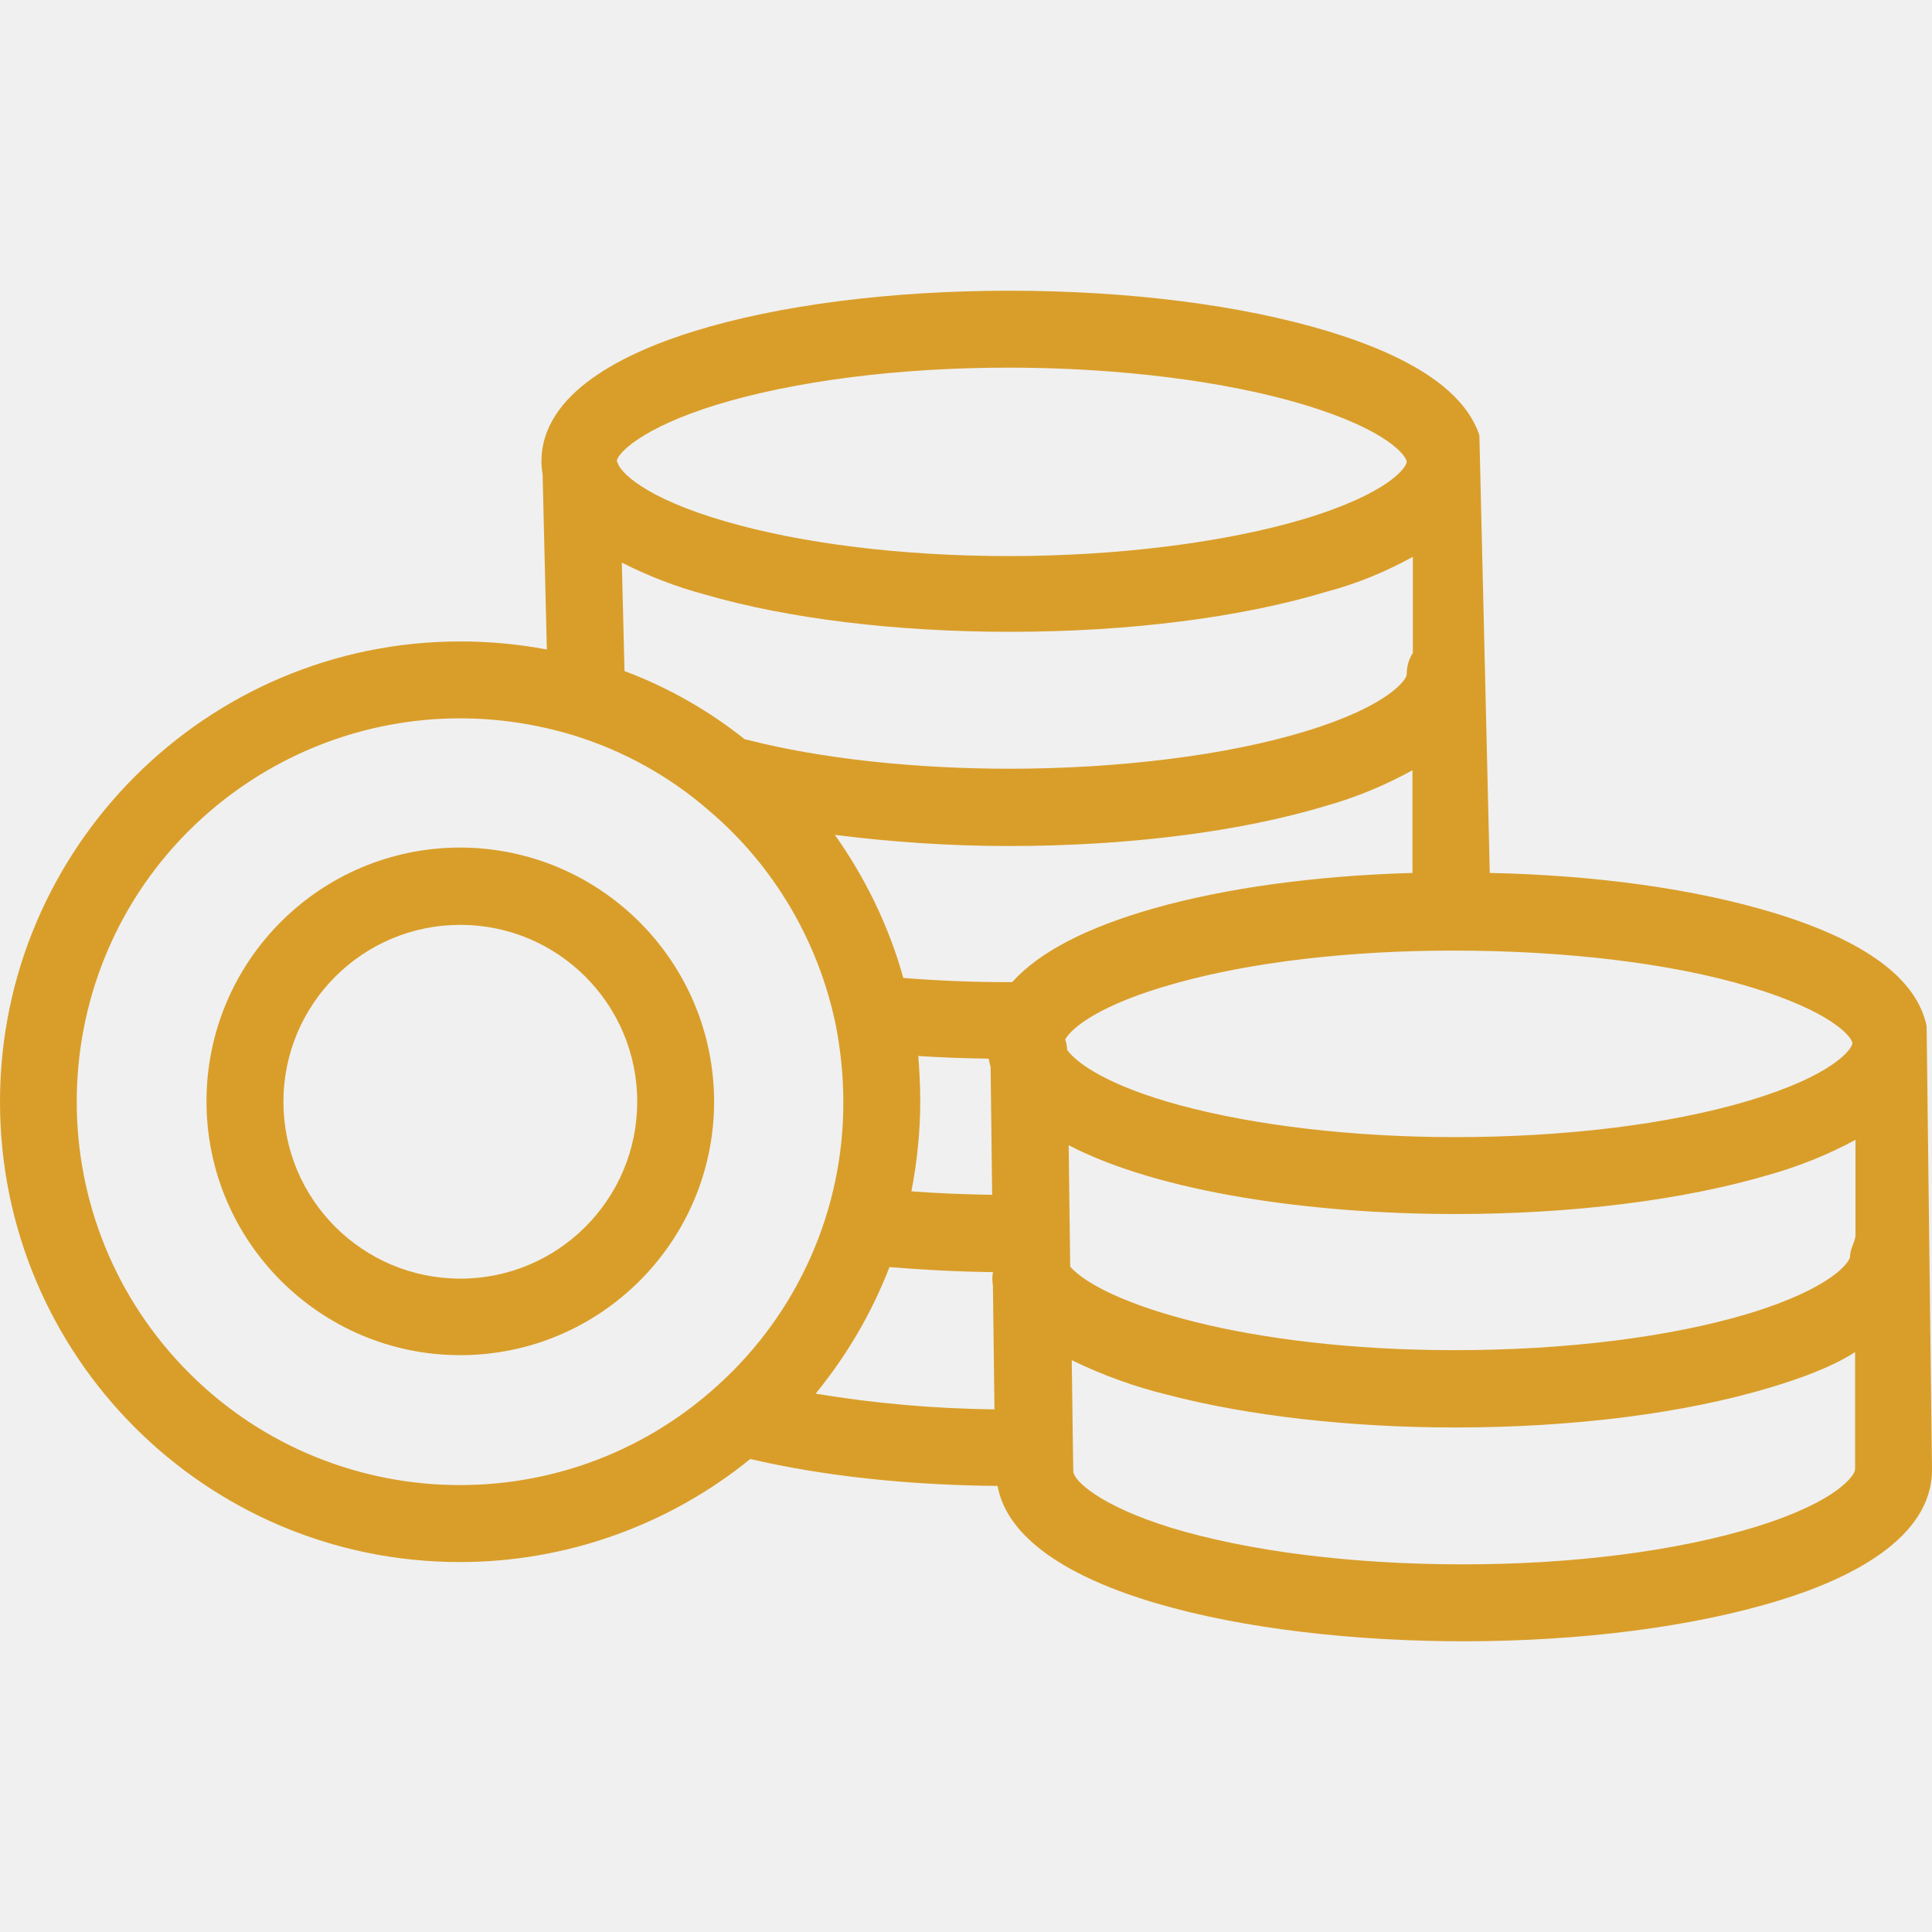
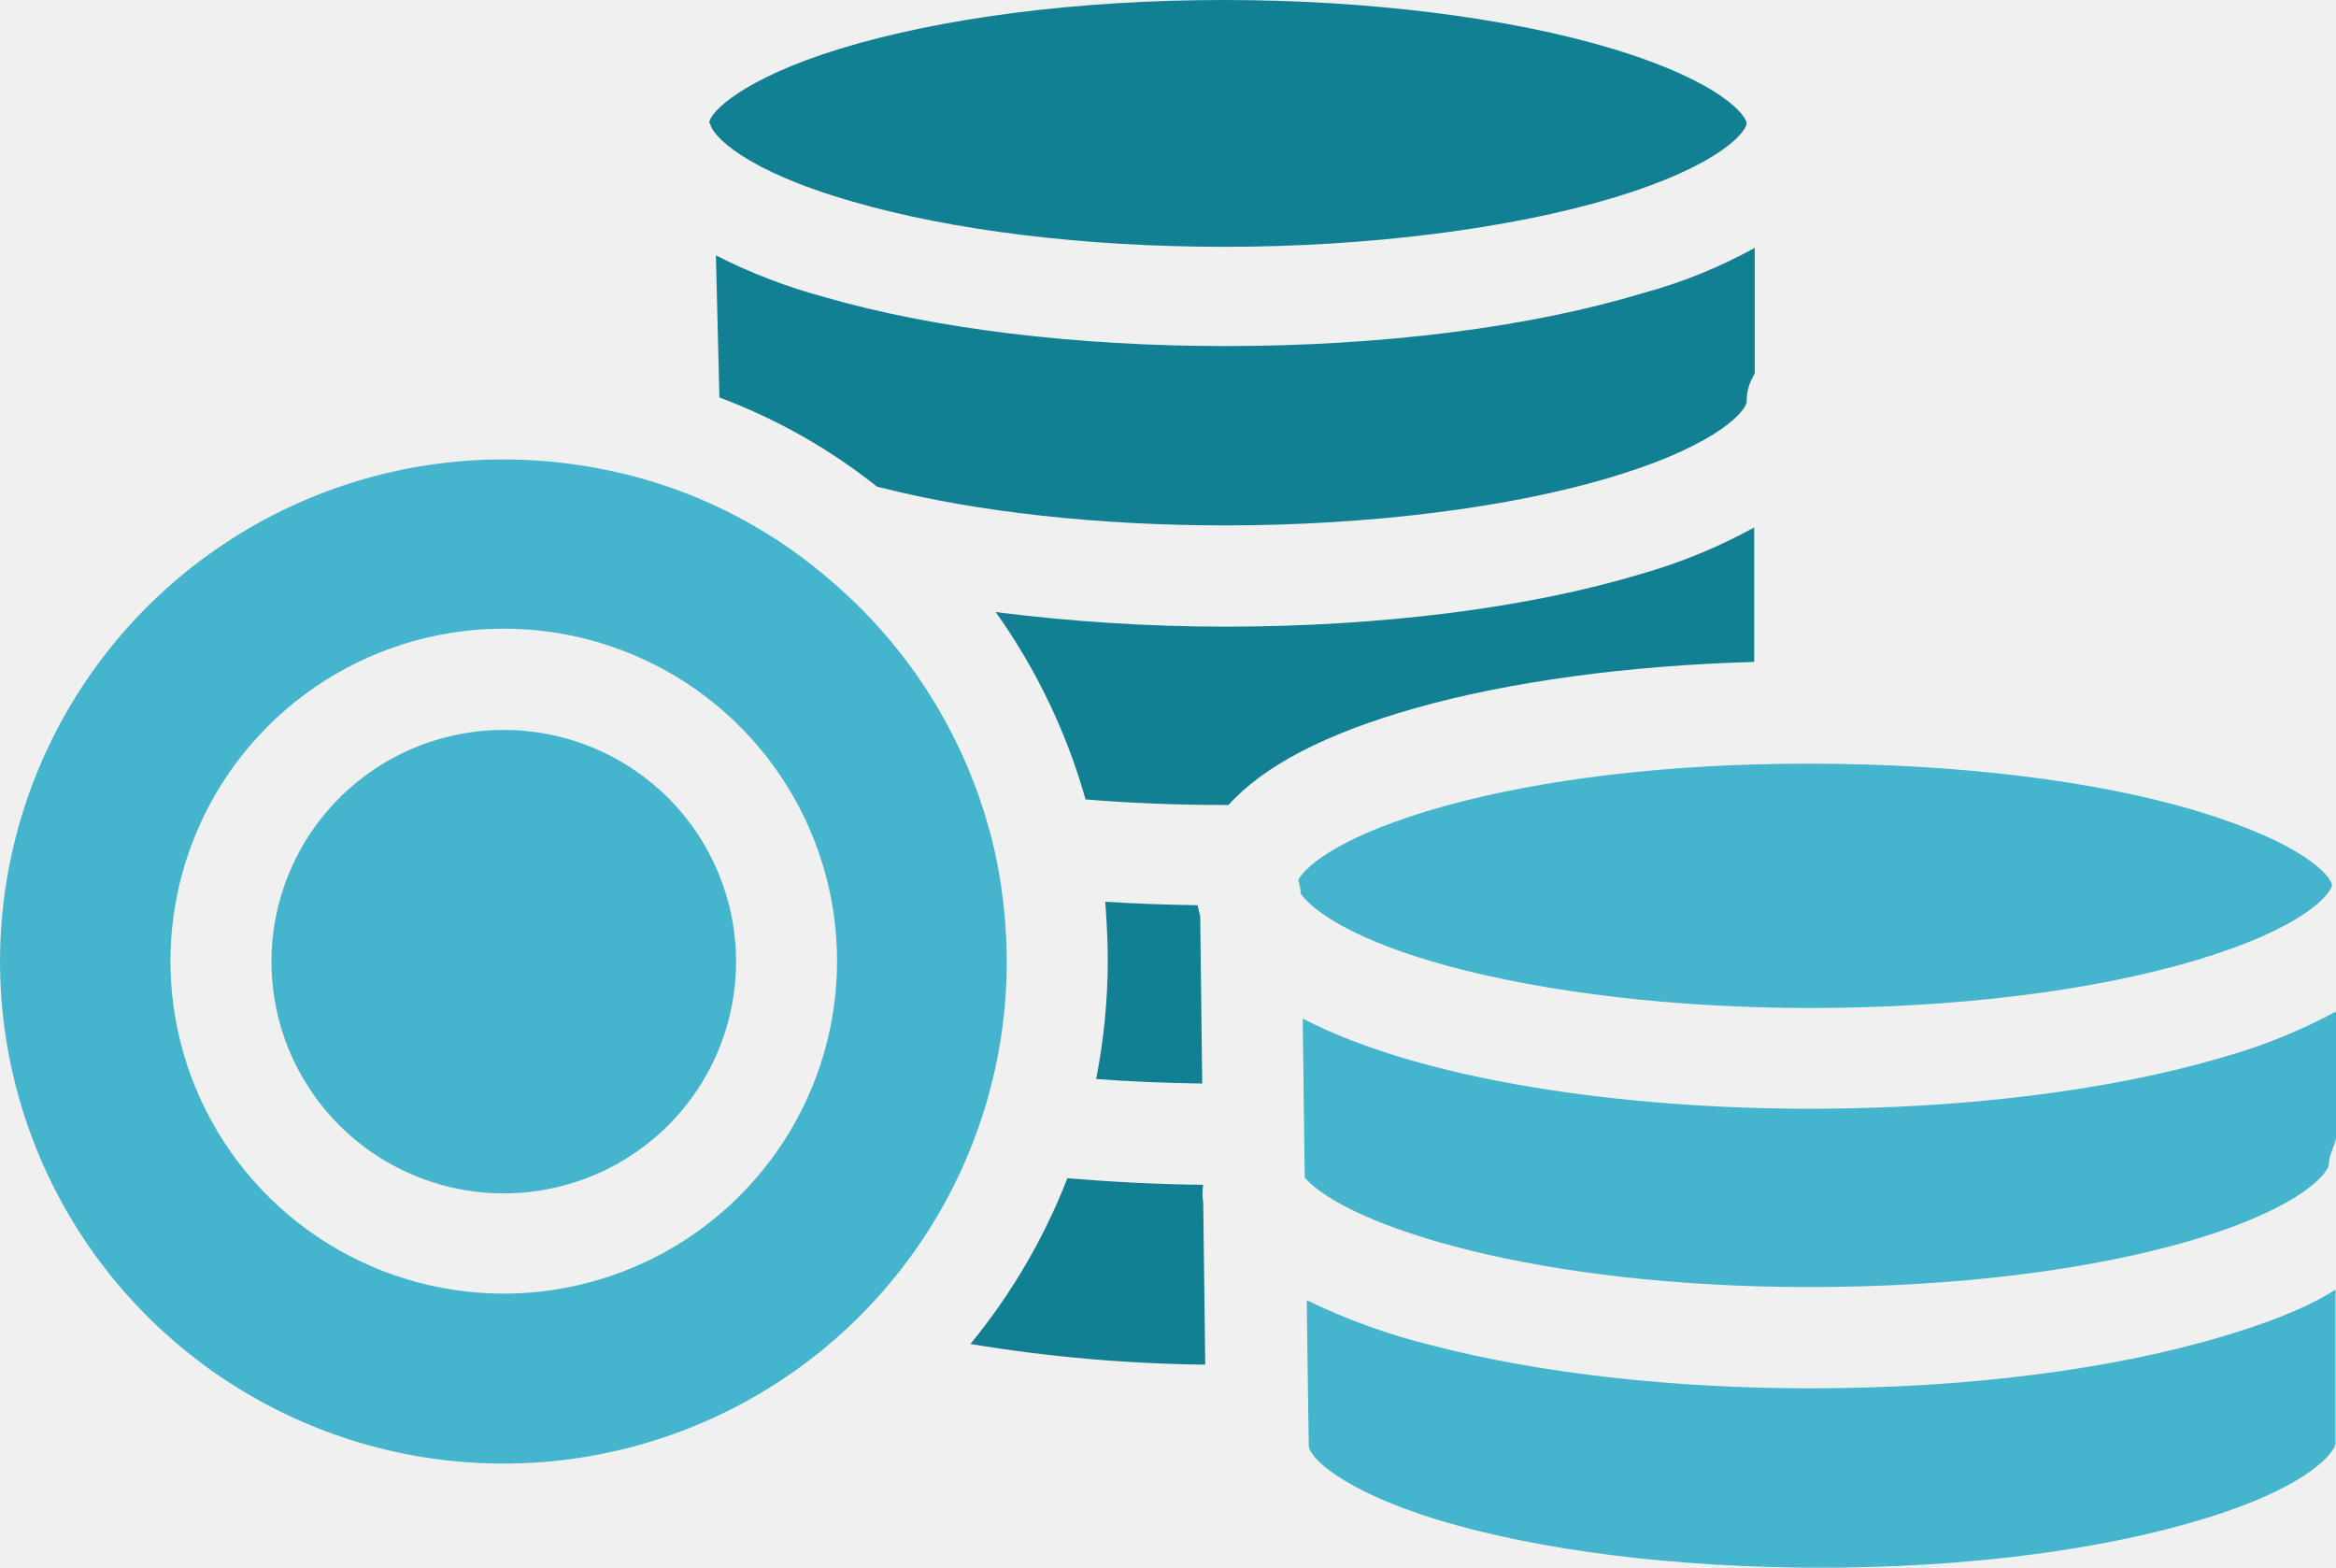
- <svg xmlns="http://www.w3.org/2000/svg" width="139" height="139" viewBox="0 0 139 139" fill="none">
-   <path d="M138.613 73.816C137.893 70.413 134.214 67.674 127.546 65.654C121.957 63.967 114.93 62.971 107.183 62.804L106.436 31.319C105.412 28.221 101.732 25.703 95.507 23.821C89.282 21.94 81.176 20.916 72.626 20.916C64.105 20.916 56.054 21.94 49.967 23.821C44.959 25.371 38.955 28.248 38.955 33.201C38.955 33.505 38.983 33.809 39.038 34.114L39.343 46.73C37.295 46.343 35.22 46.149 33.118 46.149C14.857 46.149 0 61.006 0 79.266C0 97.555 14.802 112.384 33.09 112.384C40.698 112.384 48.086 109.756 53.979 104.969C59.18 106.187 65.295 106.851 71.769 106.906C73.18 114.57 89.808 118.084 105.301 118.084C113.823 118.084 121.846 117.032 127.988 115.151C133.052 113.602 139 110.696 139 105.744L138.613 73.816ZM51.516 29.134C57.105 27.418 64.603 26.45 72.571 26.45C80.456 26.45 88.231 27.418 93.875 29.134C99.906 30.96 101.207 32.841 101.207 33.228C101.207 33.616 99.906 35.497 93.875 37.323C88.258 39.011 80.484 40.007 72.599 40.007C64.963 40.007 57.714 39.121 52.208 37.517C46.26 35.801 44.572 33.892 44.434 33.284C44.434 33.256 44.406 33.228 44.378 33.201C44.378 32.62 46.232 30.766 51.516 29.134ZM101.649 40.062V46.979C101.345 47.449 101.207 47.975 101.207 48.528C101.207 48.888 99.906 50.797 93.903 52.623C88.286 54.338 80.511 55.307 72.626 55.307C65.793 55.307 59.097 54.587 53.785 53.232C53.702 53.204 53.619 53.204 53.564 53.176C50.963 51.101 48.03 49.441 44.931 48.279L44.738 40.477C46.647 41.445 48.639 42.22 50.714 42.773C56.718 44.517 64.492 45.457 72.654 45.457C81.203 45.457 89.31 44.434 95.507 42.552C97.61 41.999 99.685 41.141 101.649 40.062ZM51.655 99.657C40.394 109.922 22.936 109.092 12.699 97.831C2.462 86.571 3.265 69.113 14.525 58.876C19.616 54.255 26.229 51.682 33.09 51.682C35.857 51.682 38.596 52.097 41.252 52.9C44.849 54.006 48.196 55.86 51.046 58.35C55.694 62.306 58.876 67.729 60.121 73.705C60.48 75.531 60.674 77.413 60.674 79.266C60.702 87.041 57.409 94.456 51.655 99.657ZM58.682 100.266C60.923 97.527 62.721 94.456 63.994 91.163C66.374 91.357 68.864 91.495 71.437 91.523C71.381 91.855 71.381 92.159 71.437 92.491L71.547 101.4C67.259 101.345 62.971 100.985 58.682 100.266ZM66.069 75.974C67.702 76.085 69.389 76.14 71.132 76.168C71.16 76.361 71.215 76.555 71.271 76.749L71.381 85.962C69.389 85.934 67.425 85.851 65.571 85.713C65.986 83.583 66.208 81.397 66.208 79.239C66.208 78.16 66.152 77.081 66.069 75.974ZM72.82 70.662C72.737 70.662 72.682 70.662 72.599 70.662C69.915 70.662 67.37 70.551 64.99 70.358C63.967 66.678 62.279 63.192 60.066 60.066C64.216 60.591 68.421 60.868 72.599 60.868C81.148 60.868 89.254 59.844 95.452 57.963C97.61 57.354 99.657 56.496 101.622 55.417V62.804C94.705 62.998 88.203 63.883 83.029 65.35C78.16 66.733 74.757 68.504 72.82 70.662ZM76.638 74.784C77.109 73.927 79.183 72.239 84.579 70.745C90.001 69.223 97.056 68.393 104.471 68.393H104.693C112.605 68.393 120.352 69.306 125.969 71.022C131.779 72.792 133.19 74.563 133.273 75.033V75.061C133.245 75.476 131.89 77.385 125.747 79.211C120.076 80.899 112.578 81.812 104.693 81.812C97.361 81.812 90.306 80.982 84.883 79.516C79.681 78.105 77.441 76.472 76.776 75.531C76.776 75.282 76.721 75.033 76.638 74.784ZM133.467 105.716C133.467 106.104 132.249 108.013 126.356 109.839C120.712 111.582 113.242 112.55 105.274 112.55C97.278 112.55 89.835 111.609 84.274 109.922C78.99 108.289 77.219 106.463 77.219 105.855C77.219 105.827 77.219 105.827 77.219 105.799L77.192 104.112L77.109 97.859C79.322 98.938 81.618 99.768 83.998 100.349C89.808 101.871 97.139 102.701 104.693 102.701C113.242 102.701 121.265 101.677 127.463 99.796C129.482 99.187 131.807 98.357 133.467 97.278V105.716ZM133.107 90.389C133.107 90.776 131.834 92.657 125.886 94.484C120.214 96.199 112.688 97.139 104.665 97.139C89.614 97.139 79.377 93.792 76.998 91.136L76.887 82.393C83.417 85.796 94.4 87.345 104.693 87.345C113.104 87.345 121.099 86.349 127.269 84.523C129.427 83.915 131.502 83.085 133.494 82.006V88.922C133.467 89.337 133.107 89.835 133.107 90.389Z" fill="#D99E2A" />
-   <path d="M33.118 60.978C23.019 60.978 14.857 69.168 14.857 79.239C14.857 89.31 23.047 97.499 33.118 97.499C43.189 97.499 51.378 89.31 51.378 79.239C51.35 69.168 43.189 61.006 33.118 60.978ZM33.118 91.993C26.09 91.993 20.391 86.294 20.391 79.266C20.391 72.239 26.09 66.54 33.118 66.54C40.145 66.54 45.845 72.239 45.845 79.266C45.845 86.294 40.145 91.993 33.118 91.993Z" fill="#D99E2A" />
+ <svg xmlns="http://www.w3.org/2000/svg" width="152" height="102" viewBox="0 0 152 102" fill="none">
+   <g clip-path="url(#clip0)">
+     <path d="M32.779 47.493C29.79 47.493 26.867 48.377 24.381 50.034C21.895 51.691 19.958 54.045 18.814 56.8C17.67 59.555 17.37 62.587 17.953 65.511C18.537 68.436 19.977 71.123 22.09 73.231C24.205 75.34 26.898 76.776 29.83 77.358C32.763 77.939 35.802 77.641 38.564 76.499C41.326 75.358 43.687 73.426 45.348 70.946C47.009 68.467 47.895 65.552 47.895 62.57C47.895 58.571 46.303 54.736 43.468 51.909C40.633 49.081 36.788 47.493 32.779 47.493Z" fill="#45B5CD" />
+     <path d="M104.942 3.179C98.239 1.147 89.004 0 79.639 0C70.175 0 61.27 1.147 54.632 3.179C48.355 5.113 46.153 7.309 46.153 7.997C46.186 8.03 46.219 8.063 46.219 8.096C46.383 8.817 48.388 11.078 55.453 13.111C61.992 15.012 70.602 16.06 79.672 16.06C89.037 16.06 98.271 14.88 104.942 12.881C112.106 10.718 113.65 8.489 113.65 8.03C113.65 7.571 112.106 5.352 104.942 3.179Z" fill="#128093" />
+     <path d="M106.882 19.076C99.521 21.305 89.892 22.517 79.738 22.517C70.044 22.517 60.81 21.403 53.679 19.338C51.224 18.681 48.845 17.769 46.581 16.618L46.811 25.861C50.512 27.247 53.972 29.204 57.064 31.662C57.13 31.695 57.228 31.695 57.327 31.727C63.636 33.334 71.588 34.186 79.705 34.186C89.071 34.186 98.305 33.039 104.976 31.006C112.107 28.843 113.651 26.582 113.651 26.155C113.642 25.506 113.825 24.867 114.177 24.32V16.126C111.874 17.402 109.425 18.392 106.882 19.076Z" fill="#128093" />
+     <path d="M78.292 78.237C78.226 77.858 78.226 77.469 78.292 77.09C75.236 77.057 72.278 76.893 69.452 76.664C67.934 80.569 65.805 84.208 63.143 87.447C68.194 88.285 73.303 88.734 78.423 88.791L78.292 78.237Z" fill="#128093" />
+     <path d="M64.852 55.982C63.381 48.894 59.59 42.494 54.073 37.791C50.692 34.849 46.729 32.649 42.44 31.334C39.297 30.382 36.031 29.896 32.746 29.892C26.269 29.894 19.938 31.811 14.553 35.402C9.168 38.992 4.972 44.094 2.494 50.063C0.016 56.032 -0.631 62.6 0.633 68.936C1.897 75.272 5.016 81.092 9.596 85.66C14.176 90.228 20.011 93.339 26.364 94.6C32.716 95.861 39.301 95.215 45.285 92.744C51.27 90.272 56.385 86.087 59.985 80.716C63.584 75.345 65.507 69.03 65.509 62.57C65.503 60.358 65.283 58.152 64.852 55.982ZM32.779 84.17C28.489 84.17 24.296 82.901 20.729 80.524C17.163 78.147 14.383 74.768 12.741 70.816C11.1 66.863 10.67 62.513 11.507 58.317C12.344 54.121 14.41 50.266 17.443 47.241C20.476 44.215 24.34 42.155 28.548 41.321C32.755 40.486 37.116 40.914 41.079 42.552C45.042 44.189 48.429 46.962 50.812 50.519C53.195 54.076 54.467 58.259 54.467 62.537C54.461 68.273 52.174 73.771 48.108 77.827C44.042 81.882 38.529 84.164 32.779 84.17Z" fill="#45B5CD" />
+     <path d="M78.226 70.502L78.095 59.587C78.024 59.362 77.969 59.132 77.93 58.899C75.86 58.866 73.856 58.801 71.917 58.67C72.015 59.981 72.081 61.259 72.081 62.537C72.075 65.112 71.822 67.68 71.325 70.207C73.527 70.371 75.86 70.469 78.226 70.502Z" fill="#128093" />
+     <path d="M143.061 52.803C136.391 50.771 127.189 49.689 117.791 49.689H117.528C108.721 49.689 100.342 50.672 93.901 52.475C87.46 54.278 85.028 56.244 84.47 57.26C84.572 57.545 84.627 57.843 84.634 58.145C85.423 59.26 88.085 61.194 94.262 62.865C100.703 64.602 109.083 65.585 117.791 65.585C127.157 65.585 136.062 64.504 142.799 62.505C150.094 60.341 151.704 58.08 151.737 57.588V57.555C151.638 56.998 149.962 54.9 143.061 52.803Z" fill="#45B5CD" />
+     <path d="M144.836 86.89C137.475 89.119 127.945 90.332 117.791 90.332C108.82 90.332 100.112 89.348 93.211 87.546C90.385 86.858 87.642 85.869 85.028 84.596L85.127 92.003L85.16 94.003V94.068C85.16 94.789 87.263 96.953 93.539 98.886C100.145 100.886 108.984 102 118.481 102C127.978 102 136.818 100.853 143.521 98.788C150.521 96.625 151.967 94.363 151.967 93.904V83.907C149.995 85.186 147.235 86.169 144.836 86.89Z" fill="#45B5CD" />
+     <path d="M144.606 68.797C137.278 70.961 127.781 72.141 117.791 72.141C105.567 72.141 92.521 70.305 84.766 66.274L84.897 76.631C87.723 79.778 99.882 83.743 117.758 83.743C127.288 83.743 136.226 82.629 142.963 80.597C150.028 78.434 151.54 76.205 151.54 75.746C151.54 75.091 151.967 74.501 152 74.009V65.815C149.654 67.08 147.174 68.08 144.606 68.797Z" fill="#45B5CD" />
+     <path d="M106.816 37.332C99.455 39.561 89.826 40.774 79.672 40.774C74.695 40.768 69.723 40.451 64.786 39.823C67.424 43.522 69.403 47.647 70.635 52.016C73.462 52.245 76.485 52.377 79.672 52.377H79.935C82.236 49.82 86.277 47.722 92.061 46.084C98.206 44.346 105.929 43.298 114.144 43.068V34.317C111.824 35.597 109.366 36.609 106.816 37.332Z" fill="#128093" />
+   </g>
+   <defs>
+     <clipPath id="clip0">
+       <rect width="152" height="102" fill="white" />
+     </clipPath>
+   </defs>
</svg>
